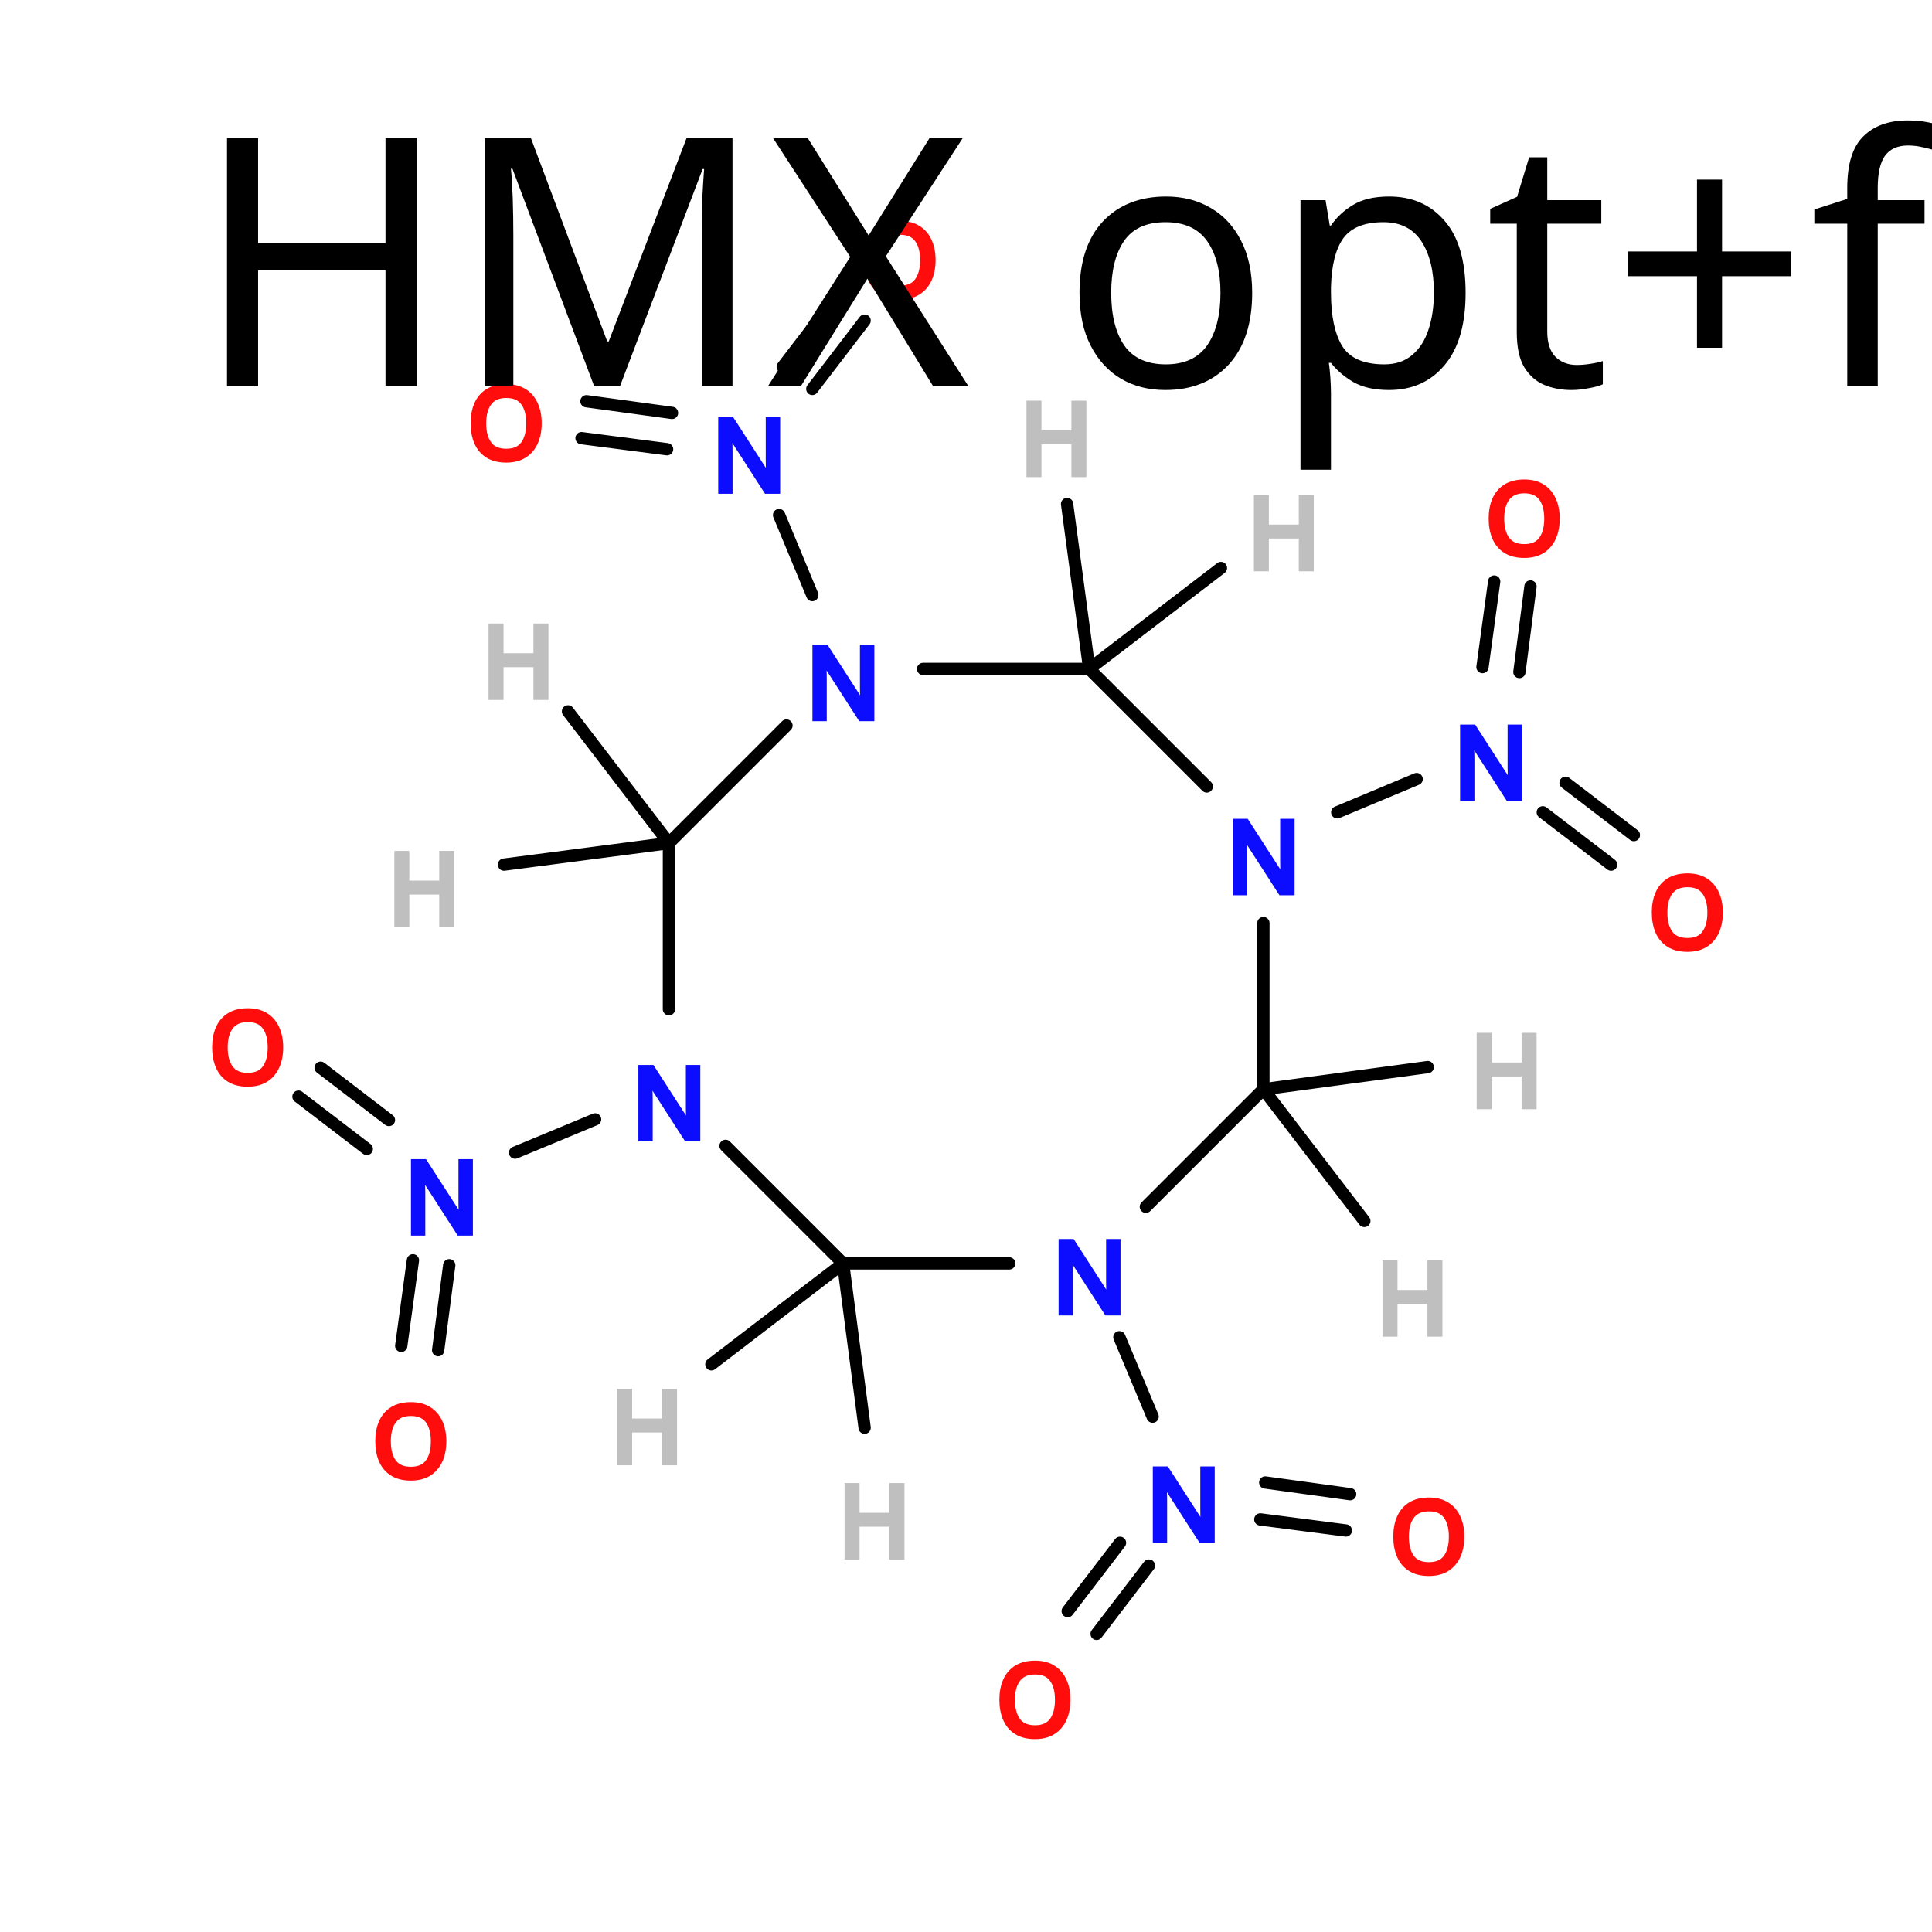
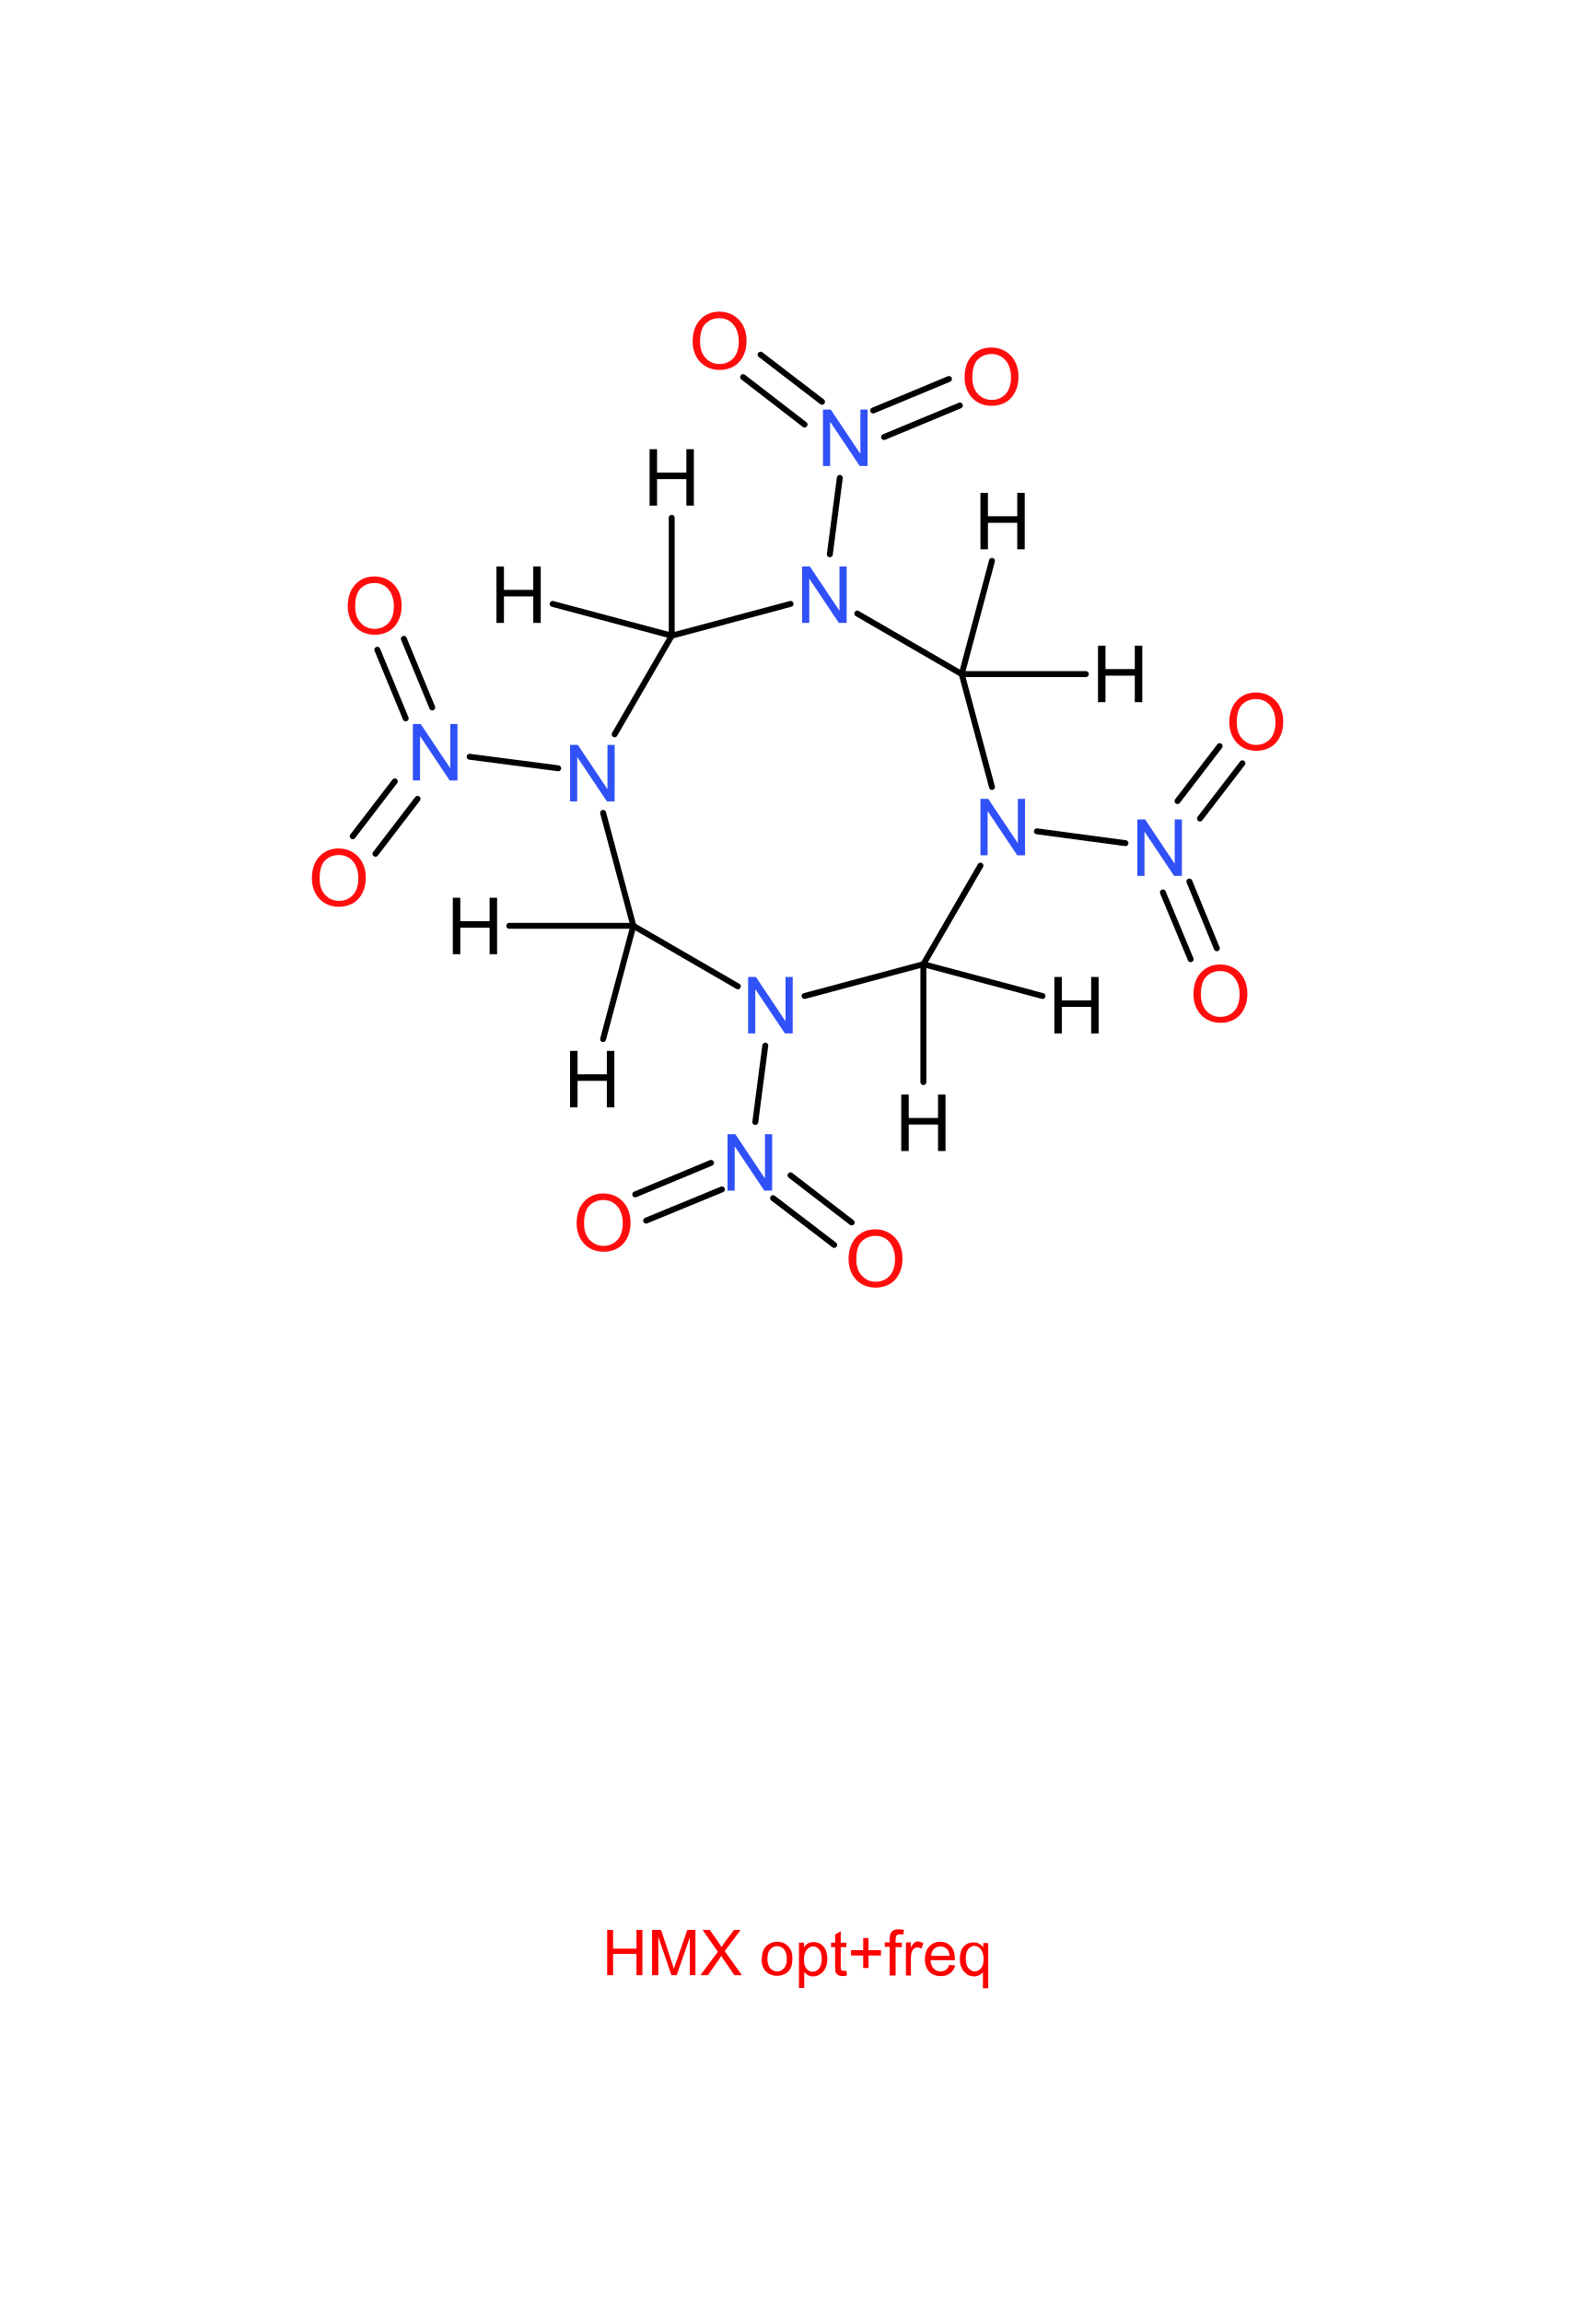
- <svg xmlns="http://www.w3.org/2000/svg" version="1.1" id="topsvg" x="0" y="0" width="200px" height="200px" viewBox="0 0 100 100">
-   <rect x="0" y="0" width="100" height="100" fill="white" />
-   <g transform="translate(0,0)">
-     <svg width="100" height="100" x="0" y="0" viewBox="0 0 313.947 313.947" font-family="sans-serif" stroke="rgb(0,0,0)" stroke-width="2" stroke-linecap="round">
-       <line x1="177.0" y1="108.7" x2="198.4" y2="92.3" stroke="rgb(0,0,0)" stroke-width="2.0" />
-       <line x1="177.0" y1="108.7" x2="173.4" y2="81.9" stroke="rgb(0,0,0)" stroke-width="2.0" />
-       <line x1="137.0" y1="205.3" x2="115.6" y2="221.7" stroke="rgb(0,0,0)" stroke-width="2.0" />
-       <line x1="137.0" y1="205.3" x2="140.5" y2="232.0" stroke="rgb(0,0,0)" stroke-width="2.0" />
-       <line x1="108.7" y1="137.0" x2="92.3" y2="115.6" stroke="rgb(0,0,0)" stroke-width="2.0" />
-       <line x1="108.7" y1="137.0" x2="81.9" y2="140.5" stroke="rgb(0,0,0)" stroke-width="2.0" />
-       <line x1="205.3" y1="177.0" x2="221.7" y2="198.4" stroke="rgb(0,0,0)" stroke-width="2.0" />
-       <line x1="205.3" y1="177.0" x2="232.0" y2="173.4" stroke="rgb(0,0,0)" stroke-width="2.0" />
-       <line x1="96.7" y1="181.9" x2="83.7" y2="187.3" stroke="rgb(0,0,0)" stroke-width="2.0" />
-       <line x1="217.3" y1="132.0" x2="230.2" y2="126.6" stroke="rgb(0,0,0)" stroke-width="2.0" />
-       <line x1="181.9" y1="217.3" x2="187.3" y2="230.2" stroke="rgb(0,0,0)" stroke-width="2.0" />
-       <line x1="132.0" y1="96.7" x2="126.6" y2="83.7" stroke="rgb(0,0,0)" stroke-width="2.0" />
-       <line x1="127.2" y1="59.6" x2="135.7" y2="48.5" stroke="rgb(0,0,0)" stroke-width="2.0" />
-       <line x1="132.0" y1="63.2" x2="140.5" y2="52.1" stroke="rgb(0,0,0)" stroke-width="2.0" />
-       <line x1="108.4" y1="73.0" x2="94.5" y2="71.2" stroke="rgb(0,0,0)" stroke-width="2.0" />
-       <line x1="109.2" y1="67.1" x2="95.3" y2="65.2" stroke="rgb(0,0,0)" stroke-width="2.0" />
-       <line x1="59.6" y1="186.7" x2="48.5" y2="178.2" stroke="rgb(0,0,0)" stroke-width="2.0" />
-       <line x1="63.2" y1="182.0" x2="52.1" y2="173.5" stroke="rgb(0,0,0)" stroke-width="2.0" />
-       <line x1="73.0" y1="205.6" x2="71.2" y2="219.4" stroke="rgb(0,0,0)" stroke-width="2.0" />
-       <line x1="67.1" y1="204.8" x2="65.2" y2="218.7" stroke="rgb(0,0,0)" stroke-width="2.0" />
-       <line x1="186.7" y1="254.4" x2="178.2" y2="265.5" stroke="rgb(0,0,0)" stroke-width="2.0" />
-       <line x1="182.0" y1="250.7" x2="173.5" y2="261.8" stroke="rgb(0,0,0)" stroke-width="2.0" />
-       <line x1="205.6" y1="240.9" x2="219.4" y2="242.8" stroke="rgb(0,0,0)" stroke-width="2.0" />
-       <line x1="204.8" y1="246.9" x2="218.7" y2="248.7" stroke="rgb(0,0,0)" stroke-width="2.0" />
-       <line x1="254.4" y1="127.2" x2="265.5" y2="135.7" stroke="rgb(0,0,0)" stroke-width="2.0" />
-       <line x1="250.7" y1="132.0" x2="261.8" y2="140.5" stroke="rgb(0,0,0)" stroke-width="2.0" />
-       <line x1="240.9" y1="108.4" x2="242.8" y2="94.5" stroke="rgb(0,0,0)" stroke-width="2.0" />
-       <line x1="246.9" y1="109.2" x2="248.7" y2="95.3" stroke="rgb(0,0,0)" stroke-width="2.0" />
-       <line x1="137.0" y1="205.3" x2="164.0" y2="205.3" stroke="rgb(0,0,0)" stroke-width="2.0" />
-       <line x1="186.2" y1="196.1" x2="205.3" y2="177.0" stroke="rgb(0,0,0)" stroke-width="2.0" />
-       <line x1="205.3" y1="177.0" x2="205.3" y2="150.0" stroke="rgb(0,0,0)" stroke-width="2.0" />
-       <line x1="196.1" y1="127.8" x2="177.0" y2="108.7" stroke="rgb(0,0,0)" stroke-width="2.0" />
-       <line x1="177.0" y1="108.7" x2="150.0" y2="108.7" stroke="rgb(0,0,0)" stroke-width="2.0" />
-       <line x1="127.8" y1="117.9" x2="108.7" y2="137.0" stroke="rgb(0,0,0)" stroke-width="2.0" />
-       <line x1="108.7" y1="137.0" x2="108.7" y2="164.0" stroke="rgb(0,0,0)" stroke-width="2.0" />
-       <line x1="117.9" y1="186.2" x2="137.0" y2="205.3" stroke="rgb(0,0,0)" stroke-width="2.0" />
-       <text x="202.708" y="92.339" fill="rgb(191,191,191)" stroke="rgb(191,191,191)" stroke-width="1" font-size="16">H</text>
-       <text x="99.239" y="237.608" fill="rgb(191,191,191)" stroke="rgb(191,191,191)" stroke-width="1" font-size="16">H</text>
-       <text x="165.753" y="77.032" fill="rgb(191,191,191)" stroke="rgb(191,191,191)" stroke-width="1" font-size="16">H</text>
-       <text x="136.195" y="252.916" fill="rgb(191,191,191)" stroke="rgb(191,191,191)" stroke-width="1" font-size="16">H</text>
-       <text x="78.339" y="113.239" fill="rgb(191,191,191)" stroke="rgb(191,191,191)" stroke-width="1" font-size="16">H</text>
-       <text x="63.032" y="150.195" fill="rgb(191,191,191)" stroke="rgb(191,191,191)" stroke-width="1" font-size="16">H</text>
-       <text x="223.608" y="216.708" fill="rgb(191,191,191)" stroke="rgb(191,191,191)" stroke-width="1" font-size="16">H</text>
-       <text x="238.916" y="179.753" fill="rgb(191,191,191)" stroke="rgb(191,191,191)" stroke-width="1" font-size="16">H</text>
-       <text x="102.689" y="184.974" fill="rgb(12,12,255)" stroke="rgb(12,12,255)" stroke-width="1" font-size="16">N</text>
-       <text x="199.258" y="144.974" fill="rgb(12,12,255)" stroke="rgb(12,12,255)" stroke-width="1" font-size="16">N</text>
-       <text x="170.974" y="213.258" fill="rgb(12,12,255)" stroke="rgb(12,12,255)" stroke-width="1" font-size="16">N</text>
-       <text x="130.974" y="116.689" fill="rgb(12,12,255)" stroke="rgb(12,12,255)" stroke-width="1" font-size="16">N</text>
-       <text x="115.666" y="79.734" fill="rgb(12,12,255)" stroke="rgb(12,12,255)" stroke-width="1" font-size="16">N</text>
-       <text x="65.734" y="200.281" fill="rgb(12,12,255)" stroke="rgb(12,12,255)" stroke-width="1" font-size="16">N</text>
-       <text x="186.281" y="250.213" fill="rgb(12,12,255)" stroke="rgb(12,12,255)" stroke-width="1" font-size="16">N</text>
-       <text x="236.213" y="129.666" fill="rgb(12,12,255)" stroke="rgb(12,12,255)" stroke-width="1" font-size="16">N</text>
-       <text x="140.017" y="48" fill="rgb(255,12,12)" stroke="rgb(255,12,12)" stroke-width="1" font-size="16">O</text>
-       <text x="76.008" y="74.513" fill="rgb(255,12,12)" stroke="rgb(255,12,12)" stroke-width="1" font-size="16">O</text>
-       <text x="267.947" y="154.017" fill="rgb(255,12,12)" stroke="rgb(255,12,12)" stroke-width="1" font-size="16">O</text>
-       <text x="241.434" y="90.008" fill="rgb(255,12,12)" stroke="rgb(255,12,12)" stroke-width="1" font-size="16">O</text>
-       <text x="34" y="175.93" fill="rgb(255,12,12)" stroke="rgb(255,12,12)" stroke-width="1" font-size="16">O</text>
-       <text x="60.513" y="239.939" fill="rgb(255,12,12)" stroke="rgb(255,12,12)" stroke-width="1" font-size="16">O</text>
-       <text x="161.93" y="281.947" fill="rgb(255,12,12)" stroke="rgb(255,12,12)" stroke-width="1" font-size="16">O</text>
-       <text x="225.939" y="255.434" fill="rgb(255,12,12)" stroke="rgb(255,12,12)" stroke-width="1" font-size="16">O</text>
-     </svg>
+ <svg xmlns="http://www.w3.org/2000/svg" version="1.2" width="51.15mm" height="73.83mm" viewBox="0 0 51.15 73.83">
+   <g stroke-linecap="round" stroke-linejoin="round" stroke="#000000" stroke-width=".19" fill="#000000">
+     <rect x=".0" y=".0" width="52.0" height="74.0" fill="#FFFFFF" stroke="none" />
+     <g id="mol1" class="mol">
+       <line id="mol1bnd1" class="bond" x1="21.54" y1="20.38" x2="21.54" y2="16.6" />
+       <line id="mol1bnd2" class="bond" x1="21.54" y1="20.38" x2="17.72" y2="19.36" />
+       <line id="mol1bnd3" class="bond" x1="21.54" y1="20.38" x2="19.71" y2="23.54" />
+       <line id="mol1bnd4" class="bond" x1="21.54" y1="20.38" x2="25.35" y2="19.36" />
+       <line id="mol1bnd5" class="bond" x1="29.61" y1="30.91" x2="29.61" y2="34.69" />
+       <line id="mol1bnd6" class="bond" x1="29.61" y1="30.91" x2="33.43" y2="31.93" />
+       <line id="mol1bnd7" class="bond" x1="29.61" y1="30.91" x2="31.44" y2="27.75" />
+       <line id="mol1bnd8" class="bond" x1="29.61" y1="30.91" x2="25.8" y2="31.93" />
+       <line id="mol1bnd9" class="bond" x1="30.84" y1="21.61" x2="34.82" y2="21.61" />
+       <line id="mol1bnd10" class="bond" x1="30.84" y1="21.61" x2="31.81" y2="17.98" />
+       <line id="mol1bnd11" class="bond" x1="30.84" y1="21.61" x2="31.81" y2="25.23" />
+       <line id="mol1bnd12" class="bond" x1="30.84" y1="21.61" x2="27.49" y2="19.67" />
+       <line id="mol1bnd13" class="bond" x1="20.31" y1="29.68" x2="16.33" y2="29.68" />
+       <line id="mol1bnd14" class="bond" x1="20.31" y1="29.68" x2="19.34" y2="33.31" />
+       <line id="mol1bnd15" class="bond" x1="20.31" y1="29.68" x2="19.34" y2="26.06" />
+       <line id="mol1bnd16" class="bond" x1="20.31" y1="29.68" x2="23.66" y2="31.62" />
+       <line id="mol1bnd17" class="bond" x1="33.25" y1="26.65" x2="36.09" y2="27.03" />
+       <line id="mol1bnd18" class="bond" x1="17.9" y1="24.63" x2="15.06" y2="24.26" />
+       <line id="mol1bnd19" class="bond" x1="24.54" y1="33.52" x2="24.22" y2="35.97" />
+       <line id="mol1bnd20" class="bond" x1="26.61" y1="17.77" x2="26.93" y2="15.32" />
+       <g id="mol1bnd21" class="bond">
+         <line x1="25.8" y1="13.61" x2="23.83" y2="12.09" />
+         <line x1="26.36" y1="12.88" x2="24.39" y2="11.37" />
+       </g>
+       <g id="mol1bnd22" class="bond">
+         <line x1="28.0" y1="13.16" x2="30.43" y2="12.15" />
+         <line x1="28.35" y1="14.01" x2="30.78" y2="13.0" />
+       </g>
+       <g id="mol1bnd23" class="bond">
+         <line x1="38.14" y1="28.26" x2="39.02" y2="30.4" />
+         <line x1="37.29" y1="28.61" x2="38.18" y2="30.75" />
+       </g>
+       <g id="mol1bnd24" class="bond">
+         <line x1="37.76" y1="25.68" x2="39.11" y2="23.92" />
+         <line x1="38.48" y1="26.24" x2="39.84" y2="24.47" />
+       </g>
+       <g id="mol1bnd25" class="bond">
+         <line x1="23.15" y1="38.13" x2="20.72" y2="39.13" />
+         <line x1="22.8" y1="37.28" x2="20.37" y2="38.29" />
+       </g>
+       <g id="mol1bnd26" class="bond">
+         <line x1="25.35" y1="37.68" x2="27.31" y2="39.19" />
+         <line x1="24.79" y1="38.41" x2="26.75" y2="39.91" />
+       </g>
+       <g id="mol1bnd27" class="bond">
+         <line x1="13.39" y1="25.61" x2="12.04" y2="27.37" />
+         <line x1="12.66" y1="25.05" x2="11.31" y2="26.81" />
+       </g>
+       <g id="mol1bnd28" class="bond">
+         <line x1="13.01" y1="23.03" x2="12.1" y2="20.83" />
+         <line x1="13.86" y1="22.68" x2="12.95" y2="20.48" />
+       </g>
+       <path id="mol1atm4" class="atom" d="M20.83 16.21v-1.81h.24v.75h.94v-.75h.24v1.81h-.24v-.85h-.94v.85h-.24z" stroke="none" />
+       <path id="mol1atm5" class="atom" d="M28.9 36.9v-1.81h.24v.75h.94v-.75h.24v1.81h-.24v-.85h-.94v.85h-.24z" stroke="none" />
+       <path id="mol1atm6" class="atom" d="M15.92 19.97v-1.81h.24v.75h.94v-.75h.24v1.81h-.24v-.85h-.94v.85h-.24z" stroke="none" />
+       <path id="mol1atm7" class="atom" d="M33.81 33.13v-1.81h.24v.75h.94v-.75h.24v1.81h-.24v-.85h-.94v.85h-.24z" stroke="none" />
+       <path id="mol1atm8" class="atom" d="M35.21 22.51v-1.81h.24v.75h.94v-.75h.24v1.81h-.24v-.85h-.94v.85h-.24z" stroke="none" />
+       <path id="mol1atm9" class="atom" d="M31.44 17.61v-1.81h.24v.75h.94v-.75h.24v1.81h-.24v-.85h-.94v.85h-.24z" stroke="none" />
+       <path id="mol1atm11" class="atom" d="M14.52 30.59v-1.81h.24v.75h.94v-.75h.24v1.81h-.24v-.85h-.94v.85h-.24z" stroke="none" />
+       <path id="mol1atm12" class="atom" d="M18.28 35.5v-1.81h.24v.75h.94v-.75h.24v1.81h-.24v-.85h-.94v.85h-.24z" stroke="none" />
+       <path id="mol1atm13" class="atom" d="M31.44 27.42v-1.81h.25l.95 1.42v-1.42h.23v1.81h-.25l-.95 -1.42v1.42h-.23z" stroke="none" fill="#3050F8" />
+       <path id="mol1atm14" class="atom" d="M18.28 25.69v-1.81h.25l.95 1.42v-1.42h.23v1.81h-.25l-.95 -1.42v1.42h-.23z" stroke="none" fill="#3050F8" />
+       <path id="mol1atm15" class="atom" d="M23.99 33.13v-1.81h.25l.95 1.42v-1.42h.23v1.81h-.25l-.95 -1.42v1.42h-.23z" stroke="none" fill="#3050F8" />
+       <path id="mol1atm16" class="atom" d="M25.72 19.97v-1.81h.25l.95 1.42v-1.42h.23v1.81h-.25l-.95 -1.42v1.42h-.23z" stroke="none" fill="#3050F8" />
+       <path id="mol1atm17" class="atom" d="M26.39 14.94v-1.81h.25l.95 1.42v-1.42h.23v1.81h-.25l-.95 -1.42v1.42h-.23z" stroke="none" fill="#3050F8" />
+       <path id="mol1atm18" class="atom" d="M36.47 28.08v-1.81h.25l.95 1.42v-1.42h.23v1.81h-.25l-.95 -1.42v1.42h-.23z" stroke="none" fill="#3050F8" />
+       <path id="mol1atm19" class="atom" d="M23.33 38.17v-1.81h.25l.95 1.42v-1.42h.23v1.81h-.25l-.95 -1.42v1.42h-.23z" stroke="none" fill="#3050F8" />
+       <path id="mol1atm20" class="atom" d="M13.24 25.02v-1.81h.25l.95 1.42v-1.42h.23v1.81h-.25l-.95 -1.42v1.42h-.23z" stroke="none" fill="#3050F8" />
+       <path id="mol1atm21" class="atom" d="M22.21 10.96q.0 -.45 .24 -.71q.24 -.26 .62 -.26q.25 .0 .45 .12q.2 .12 .31 .33q.11 .21 .11 .49q.0 .28 -.11 .49q-.11 .22 -.31 .33q-.2 .11 -.44 .11q-.26 .0 -.46 -.12q-.2 -.12 -.31 -.34q-.1 -.21 -.1 -.45zM22.45 10.96q.0 .33 .18 .52q.18 .19 .44 .19q.27 .0 .45 -.19q.17 -.19 .17 -.54q.0 -.22 -.08 -.39q-.08 -.17 -.22 -.26q-.14 -.09 -.32 -.09q-.26 .0 -.44 .17q-.18 .17 -.18 .58z" stroke="none" fill="#FF0D0D" />
+       <path id="mol1atm22" class="atom" d="M30.93 12.11q.0 -.45 .24 -.71q.24 -.26 .62 -.26q.25 .0 .45 .12q.2 .12 .31 .33q.11 .21 .11 .49q.0 .28 -.11 .49q-.11 .22 -.31 .33q-.2 .11 -.44 .11q-.26 .0 -.46 -.12q-.2 -.12 -.31 -.34q-.1 -.21 -.1 -.45zM31.18 12.11q.0 .33 .18 .52q.18 .19 .44 .19q.27 .0 .45 -.19q.17 -.19 .17 -.54q.0 -.22 -.08 -.39q-.08 -.17 -.22 -.26q-.14 -.09 -.32 -.09q-.26 .0 -.44 .17q-.18 .17 -.18 .58z" stroke="none" fill="#FF0D0D" />
+       <path id="mol1atm23" class="atom" d="M10.0 28.17q.0 -.45 .24 -.71q.24 -.26 .62 -.26q.25 .0 .45 .12q.2 .12 .31 .33q.11 .21 .11 .49q.0 .28 -.11 .49q-.11 .22 -.31 .33q-.2 .11 -.44 .11q-.26 .0 -.46 -.12q-.2 -.12 -.31 -.34q-.1 -.21 -.1 -.45zM10.25 28.17q.0 .33 .18 .52q.18 .19 .44 .19q.27 .0 .45 -.19q.17 -.19 .17 -.54q.0 -.22 -.08 -.39q-.08 -.17 -.22 -.26q-.14 -.09 -.32 -.09q-.26 .0 -.44 .17q-.18 .17 -.18 .58z" stroke="none" fill="#FF0D0D" />
+       <path id="mol1atm24" class="atom" d="M11.15 19.45q.0 -.45 .24 -.71q.24 -.26 .62 -.26q.25 .0 .45 .12q.2 .12 .31 .33q.11 .21 .11 .49q.0 .28 -.11 .49q-.11 .22 -.31 .33q-.2 .11 -.44 .11q-.26 .0 -.46 -.12q-.2 -.12 -.31 -.34q-.1 -.21 -.1 -.45zM11.39 19.45q.0 .33 .18 .52q.18 .19 .44 .19q.27 .0 .45 -.19q.17 -.19 .17 -.54q.0 -.22 -.08 -.39q-.08 -.17 -.22 -.26q-.14 -.09 -.32 -.09q-.26 .0 -.44 .17q-.18 .17 -.18 .58z" stroke="none" fill="#FF0D0D" />
+       <path id="mol1atm25" class="atom" d="M38.27 31.89q.0 -.45 .24 -.71q.24 -.26 .62 -.26q.25 .0 .45 .12q.2 .12 .31 .33q.11 .21 .11 .49q.0 .28 -.11 .49q-.11 .22 -.31 .33q-.2 .11 -.44 .11q-.26 .0 -.46 -.12q-.2 -.12 -.31 -.34q-.1 -.21 -.1 -.45zM38.51 31.89q.0 .33 .18 .52q.18 .19 .44 .19q.27 .0 .45 -.19q.17 -.19 .17 -.54q.0 -.22 -.08 -.39q-.08 -.17 -.22 -.26q-.14 -.09 -.32 -.09q-.26 .0 -.44 .17q-.18 .17 -.18 .58z" stroke="none" fill="#FF0D0D" />
+       <path id="mol1atm26" class="atom" d="M39.42 23.17q.0 -.45 .24 -.71q.24 -.26 .62 -.26q.25 .0 .45 .12q.2 .12 .31 .33q.11 .21 .11 .49q.0 .28 -.11 .49q-.11 .22 -.31 .33q-.2 .11 -.44 .11q-.26 .0 -.46 -.12q-.2 -.12 -.31 -.34q-.1 -.21 -.1 -.45zM39.66 23.17q.0 .33 .18 .52q.18 .19 .44 .19q.27 .0 .45 -.19q.17 -.19 .17 -.54q.0 -.22 -.08 -.39q-.08 -.17 -.22 -.26q-.14 -.09 -.32 -.09q-.26 .0 -.44 .17q-.18 .17 -.18 .58z" stroke="none" fill="#FF0D0D" />
+       <path id="mol1atm27" class="atom" d="M18.49 39.23q.0 -.45 .24 -.71q.24 -.26 .62 -.26q.25 .0 .45 .12q.2 .12 .31 .33q.11 .21 .11 .49q.0 .28 -.11 .49q-.11 .22 -.31 .33q-.2 .11 -.44 .11q-.26 .0 -.46 -.12q-.2 -.12 -.31 -.34q-.1 -.21 -.1 -.45zM18.73 39.23q.0 .33 .18 .52q.18 .19 .44 .19q.27 .0 .45 -.19q.17 -.19 .17 -.54q.0 -.22 -.08 -.39q-.08 -.17 -.22 -.26q-.14 -.09 -.32 -.09q-.26 .0 -.44 .17q-.18 .17 -.18 .58z" stroke="none" fill="#FF0D0D" />
+       <path id="mol1atm28" class="atom" d="M27.21 40.38q.0 -.45 .24 -.71q.24 -.26 .62 -.26q.25 .0 .45 .12q.2 .12 .31 .33q.11 .21 .11 .49q.0 .28 -.11 .49q-.11 .22 -.31 .33q-.2 .11 -.44 .11q-.26 .0 -.46 -.12q-.2 -.12 -.31 -.34q-.1 -.21 -.1 -.45zM27.46 40.38q.0 .33 .18 .52q.18 .19 .44 .19q.27 .0 .45 -.19q.17 -.19 .17 -.54q.0 -.22 -.08 -.39q-.08 -.17 -.22 -.26q-.14 -.09 -.32 -.09q-.26 .0 -.44 .17q-.18 .17 -.18 .58z" stroke="none" fill="#FF0D0D" />
+     </g>
+     <g class="title">
+       <path d="M19.47 63.32v-1.45h.19v.6h.75v-.6h.19v1.45h-.19v-.68h-.75v.68h-.19zM20.91 63.32v-1.45h.29l.34 1.03q.05 .14 .07 .21q.02 -.08 .08 -.23l.35 -1.01h.26v1.45h-.18v-1.21l-.42 1.21h-.17l-.42 -1.23v1.23h-.18zM22.46 63.32l.56 -.75l-.49 -.7h.23l.26 .37q.08 .12 .12 .18q.05 -.08 .11 -.17l.29 -.38h.21l-.51 .68l.55 .77h-.24l-.36 -.52q-.03 -.05 -.06 -.1q-.05 .08 -.07 .11l-.36 .51h-.23zM24.43 62.8q.0 -.29 .16 -.43q.14 -.12 .33 -.12q.22 .0 .35 .14q.14 .14 .14 .39q.0 .2 -.06 .32q-.06 .12 -.18 .18q-.12 .06 -.25 .06q-.22 .0 -.36 -.14q-.14 -.14 -.14 -.41zM24.61 62.8q.0 .2 .09 .3q.09 .1 .22 .1q.13 .0 .22 -.1q.09 -.1 .09 -.31q.0 -.19 -.09 -.3q-.09 -.1 -.22 -.1q-.13 .0 -.22 .1q-.09 .1 -.09 .3zM25.62 63.73v-1.45h.16v.14q.06 -.08 .13 -.12q.07 -.04 .18 -.04q.13 .0 .24 .07q.1 .07 .15 .19q.05 .13 .05 .28q.0 .16 -.06 .29q-.06 .13 -.17 .2q-.11 .07 -.23 .07q-.09 .0 -.16 -.04q-.07 -.04 -.12 -.1v.51h-.18zM25.78 62.81q.0 .2 .08 .3q.08 .1 .2 .1q.12 .0 .2 -.1q.09 -.1 .09 -.31q.0 -.2 -.08 -.3q-.08 -.1 -.2 -.1q-.11 .0 -.2 .11q-.09 .11 -.09 .31zM27.14 63.17l.02 .16q-.08 .02 -.13 .02q-.1 .0 -.15 -.03q-.05 -.03 -.08 -.08q-.02 -.05 -.02 -.21v-.61h-.13v-.14h.13v-.26l.18 -.11v.37h.18v.14h-.18v.62q.0 .08 .01 .1q.01 .02 .03 .03q.02 .01 .06 .01q.03 .0 .08 -.0zM27.68 63.09v-.4h-.39v-.17h.39v-.39h.17v.39h.4v.17h-.4v.4h-.17zM28.53 63.32v-.91h-.16v-.14h.16v-.11q.0 -.11 .02 -.16q.03 -.07 .09 -.11q.06 -.04 .18 -.04q.08 .0 .17 .02l-.03 .15q-.06 -.01 -.1 -.01q-.08 .0 -.11 .04q-.03 .04 -.03 .13v.1h.2v.14h-.2v.91h-.18zM29.05 63.32v-1.05h.16v.16q.06 -.11 .11 -.15q.05 -.04 .11 -.04q.09 .0 .18 .06l-.06 .17q-.07 -.04 -.13 -.04q-.06 .0 -.11 .04q-.05 .04 -.07 .1q-.03 .09 -.03 .21v.55h-.18zM30.45 62.99l.18 .02q-.04 .16 -.16 .25q-.12 .09 -.3 .09q-.23 .0 -.37 -.14q-.14 -.14 -.14 -.4q.0 -.27 .14 -.41q.14 -.15 .35 -.15q.21 .0 .34 .14q.13 .14 .13 .4q.0 .02 .0 .05h-.78q.01 .17 .1 .27q.09 .09 .22 .09q.1 .0 .17 -.05q.07 -.05 .11 -.16zM29.86 62.7h.59q-.01 -.13 -.07 -.2q-.09 -.1 -.22 -.1q-.12 .0 -.21 .08q-.08 .08 -.09 .22zM31.52 63.73v-.51q-.04 .06 -.12 .1q-.08 .04 -.16 .04q-.19 .0 -.32 -.15q-.14 -.15 -.14 -.41q.0 -.16 .05 -.28q.05 -.13 .16 -.19q.1 -.06 .23 -.06q.19 .0 .31 .16v-.14h.16v1.45h-.18zM30.97 62.8q.0 .2 .09 .3q.09 .1 .2 .1q.11 .0 .2 -.1q.08 -.1 .08 -.29q.0 -.21 -.09 -.32q-.09 -.11 -.2 -.11q-.11 .0 -.2 .1q-.08 .1 -.08 .31z" stroke="none" fill="#FF0000" />
+     </g>
  </g>
-   <text font-size="18" fill="black" font-family="sans-serif" x="10" y="20">HMX opt+freq</text>
</svg>
